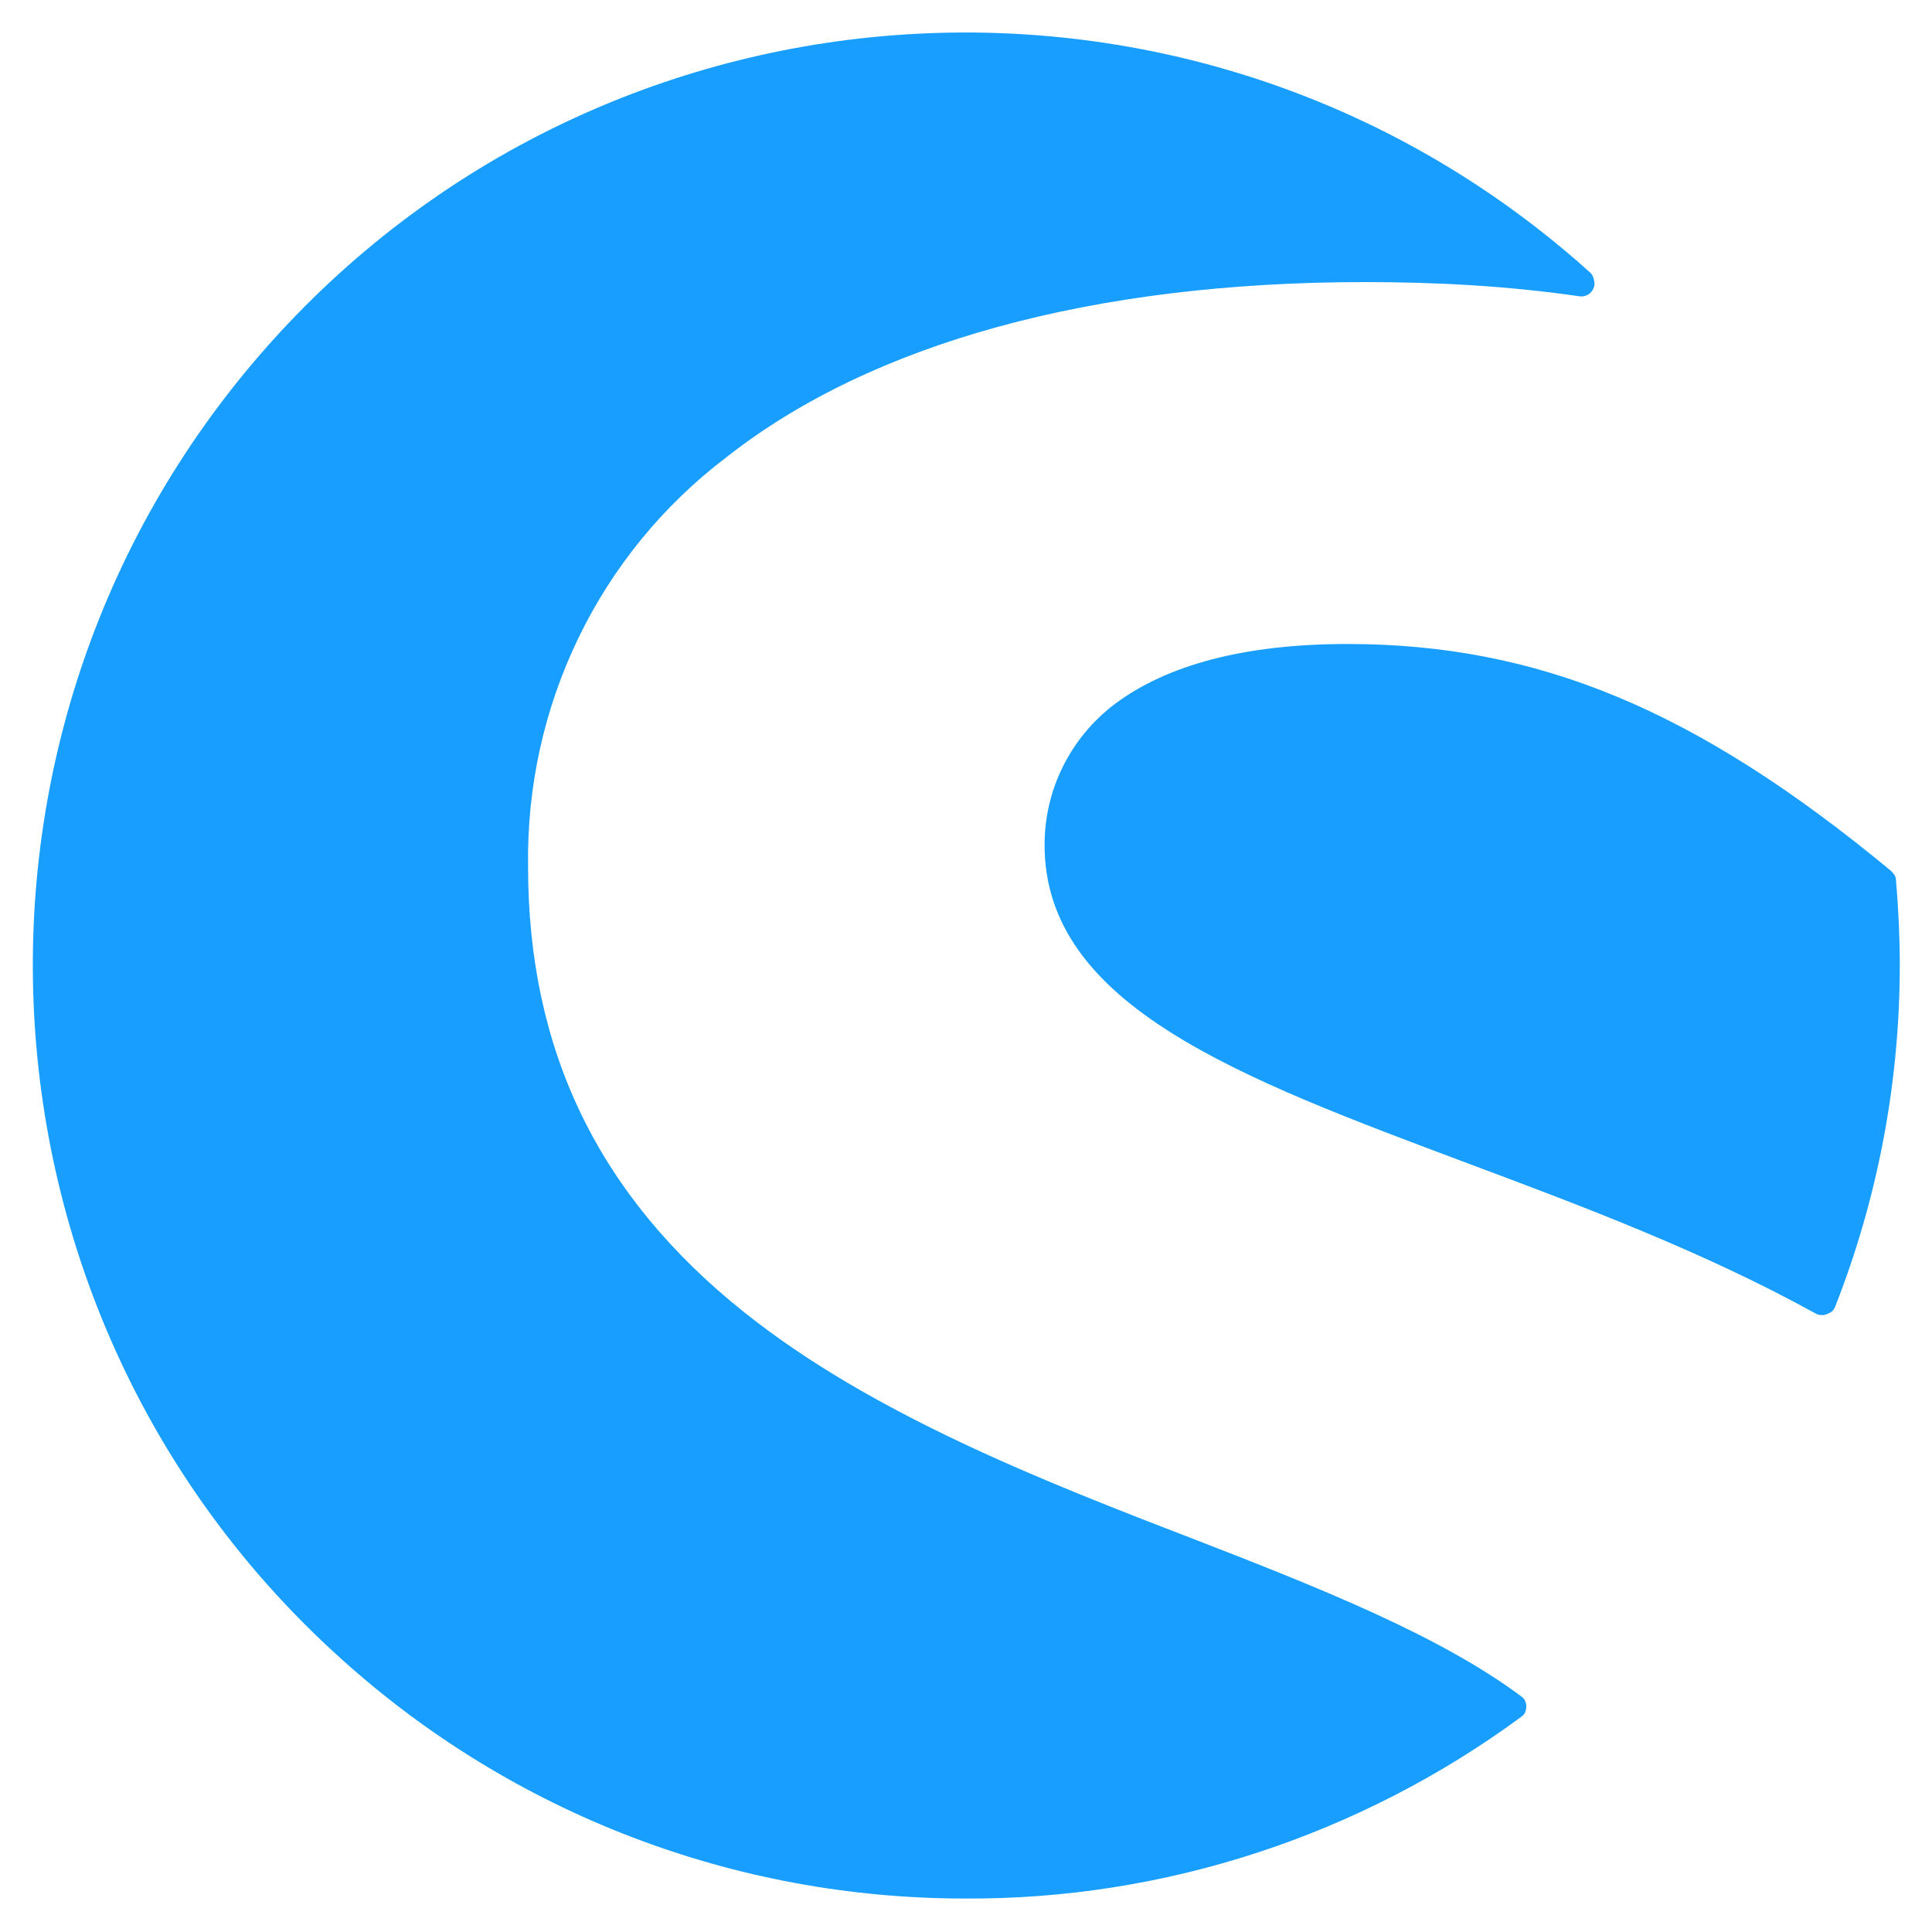
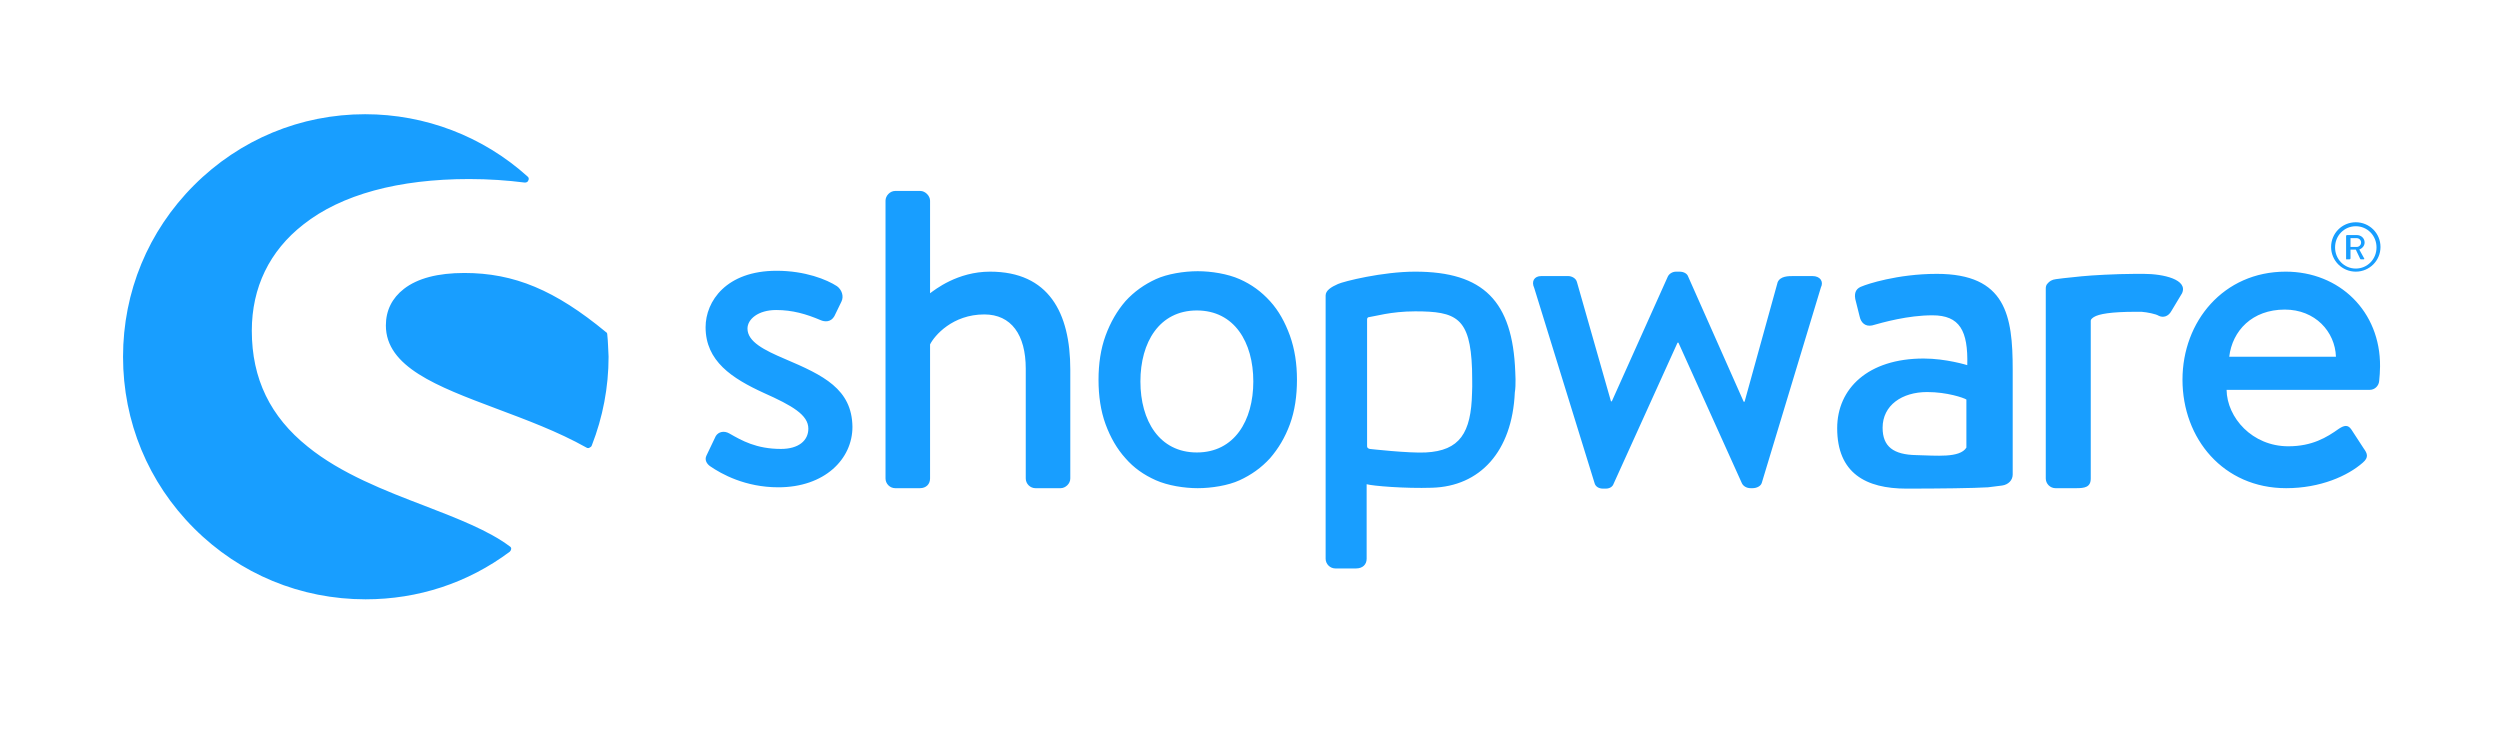
- <svg xmlns="http://www.w3.org/2000/svg" version="1.1" id="Layer_1" x="0" y="0" viewBox="0 0 150 150" style="enable-background:new 0 0 150 150" xml:space="preserve">
-   <style>.st23{fill:#189eff}</style>
-   <g id="_Gruppe_3">
-     <path id="_Pfad_2" class="st23" d="M118.1 131.7c-6.3-4.7-15.6-8.4-25.4-12.2-11.7-4.5-25-9.7-34.9-17.6C46.5 92.9 41 81.6 41 67.3c-.2-12.5 5.5-24.3 15.4-31.8 11.3-8.9 28.5-13.6 49.6-13.6 5.5 0 11.1.3 16.6 1.1.6.1 1.1-.3 1.2-.9 0-.3-.1-.7-.3-.9C93.7-5.7 47.8-3.2 21.1 26.5s-24.3 75.6 5.4 102.3c13.3 12 30.5 18.6 48.4 18.6 15.5.1 30.7-4.9 43.2-14.1.3-.2.4-.5.4-.8 0-.3-.1-.6-.4-.8z" />
-     <path id="_Pfad_3" class="st23" d="M147.2 68.3c0-.3-.2-.5-.4-.7C131.7 55.1 119.4 50 104.6 50c-7.9 0-14 1.6-18.1 4.7-3.4 2.6-5.4 6.6-5.4 10.9 0 12.5 15.2 18.1 32.8 24.7 9.1 3.4 18.4 6.9 27.1 11.7.2.1.3.1.5.1.1 0 .2 0 .4-.1.3-.1.5-.3.6-.6 3.3-8.4 5-17.4 5-26.5 0-2-.1-4.3-.3-6.6z" />
-   </g>
+ <svg xmlns="http://www.w3.org/2000/svg" viewBox="0 0 566.9 165.1" style="enable-background:new 0 0 566.9 165.1" xml:space="preserve">
+   <path d="M178 81.4c-4.7-2-8.5-3.9-8.5-6.9 0-2.1 2.4-4.2 6.5-4.2 3.7 0 6.8.9 10.1 2.3.9.4 2.3.5 3.1-.9l1.6-3.3c.6-1.2.1-2.7-1-3.5-2.3-1.5-7.2-3.5-13.7-3.5-11.4 0-16.1 6.9-16.1 12.8 0 7.7 6 11.6 13.2 14.9 6.5 2.9 10.1 5 10.1 8.1 0 2.7-2.2 4.6-6.2 4.6-5.6 0-8.9-1.9-11.7-3.5-1.2-.7-2.5-.4-3.1.6l-2.1 4.4c-.5 1 .1 1.9.8 2.4 2.6 1.8 8 4.8 15.5 4.8 10.5 0 16.8-6.4 16.8-13.7-.1-8.6-6.6-11.7-15.3-15.4zm-62.4 42.5c-4.8-3.6-11.8-6.3-19.3-9.2-8.9-3.4-19-7.3-26.5-13.4-8.5-6.8-12.7-15.4-12.7-26.3 0-9.8 4-18.1 11.7-24.1 8.6-6.8 21.6-10.3 37.6-10.3 4.4 0 8.7.3 12.6.8.3 0 .7-.1.8-.5.2-.3.1-.7-.2-.9-10.1-9.1-23.2-14.1-36.8-14.1-14.6 0-28.4 5.7-38.8 16.1-10.4 10.4-16.1 24.2-16.1 38.9s5.7 28.5 16.1 38.9c10.4 10.4 24.2 16.1 38.9 16.1 11.9 0 23.2-3.7 32.7-10.8.2-.2.3-.4.3-.6.1-.2-.1-.5-.3-.6zm22.1-48.1c0-.2-.1-.4-.3-.5-11.5-9.5-20.8-13.4-32.1-13.4-6 0-10.6 1.2-13.7 3.6-2.7 2.1-4.1 4.9-4.1 8.3 0 9.4 11.6 13.8 24.9 18.8 6.9 2.6 14 5.2 20.6 8.9.1.1.2.1.4.1.1 0 .2 0 .3-.1.2-.1.4-.2.5-.5 2.5-6.4 3.8-13.2 3.8-20.1-.1-1.6-.1-3.3-.3-5.1zM454 110.1c1.4-.2 2.4-1.2 2.4-2.5V83.8c0-12.2-1.5-21.7-17.2-21.7-9 0-16 2.4-16.9 2.8-1.2.4-1.9 1.2-1.6 2.9l1 4c.3 1.4 1.3 2.3 2.8 2 2.5-.7 8.1-2.3 13.7-2.3 6.2 0 8.1 3.5 7.9 11.3 0 0-4.8-1.5-9.9-1.5-12.6 0-19.6 6.8-19.6 15.8 0 10.2 6.5 13.7 15.7 13.7 7.5 0 15.3-.1 18.5-.3l3.2-.4zm-8.1-8.6c-1.5 2.4-6.8 1.8-11.4 1.7-5.1-.1-7.6-1.9-7.6-6.2 0-5.1 4.4-8.1 10.1-8.1 4.5 0 8.3 1.3 8.9 1.7v10.9zm88.3-39.9c3.1 0 5.6-2.5 5.6-5.6 0-3.1-2.5-5.6-5.6-5.6s-5.6 2.5-5.6 5.6 2.5 5.6 5.6 5.6zm0-10.3c2.6 0 4.7 2.1 4.7 4.8s-2.1 4.8-4.7 4.8-4.7-2.1-4.7-4.8c0-2.7 2.1-4.8 4.7-4.8zm-1.9 7.5h.5c.1 0 .2-.1.2-.2v-2h1.2l1 2.1c0 .1.1.1.2.1h.6c.1 0 .2-.1.1-.2l-1.1-2c.7-.3 1.2-.9 1.2-1.6 0-1-.8-1.7-1.8-1.7h-2.2c-.1 0-.2.1-.2.2v5.3h.3zm.7-4.8h1.4c.5 0 1 .4 1 1s-.5 1-1 1H533v-2zm-308.5 7.6c-7.4 0-12.5 4.1-13.6 4.9v-21c0-1.1-1.1-2.2-2.2-2.2H203c-1.2 0-2.2 1.1-2.2 2.2v63c0 1.2 1 2.2 2.2 2.2h5.6c1.4 0 2.3-.9 2.3-2.2V78.1c1-2 5.1-6.8 12.3-6.8 6.1 0 9.4 4.6 9.4 12.3v24.9c0 1.2 1 2.2 2.2 2.2h5.7c1.1 0 2.2-1 2.2-2.2V83.8c0-12.9-4.9-22.2-18.2-22.2zm119.1 22.7c-.6-16-7.2-22.7-22.7-22.7-7.4 0-16.2 2.2-17.5 2.8-1.6.7-2.8 1.5-2.8 2.6v59.7c0 1.2 1 2.2 2.2 2.2h4.7c1.5 0 2.4-.9 2.4-2.2v-16.9c1.4.4 8.7 1 14.8.8 10.9-.3 18.2-8.2 18.8-21.6.3-1.7.1-4.7.1-4.7zm-9.8 4.8c-.2 9.1-2.8 13.1-10.5 13.5-3.8.2-12.7-.8-12.7-.8-.4-.1-.6-.3-.6-.6V72.4c0-.3.2-.5.5-.5 1-.1 4.9-1.3 10.4-1.3 9.3 0 12.5 1.4 12.9 13.1 0 1.5.1 3.6 0 5.4zM411 62.6h-4.3c-1.2 0-3 0-3.6 1.4l-7.5 27.1h-.2l-12.6-28.4c-.2-.6-.9-1.1-2-1.1h-.7c-.9 0-1.6.5-1.9 1.1L365.5 91h-.2l-7.7-27c-.2-.9-1.2-1.4-2-1.4h-6.1c-1.6 0-2.3 1.2-1.6 2.7l13.7 44.3c.2.7.9 1.2 1.9 1.2h.6c1 0 1.6-.5 1.8-1.1l14.5-32h.2l14.4 31.9c.3.6 1 1.1 2 1.1h.4c1 0 1.9-.5 2.1-1.2l13.4-44.3c.7-1.4-.2-2.6-1.9-2.6zm75.1-.5h-1.9c-2.4 0-4.8.1-7 .2-4.2.2-6.7.5-8.5.7 0 0-1.1.1-2.5.3-.9.1-1.5.5-1.9 1-.3.3-.4.7-.4 1.1v43.1c0 1.2 1 2.2 2.2 2.2h4.7c1.9 0 3.3-.2 3.3-2.2V72.7c0-.3.4-.6.7-.8 1.1-.7 3.9-1.2 9.5-1.2h1.3c1.3.1 3.3.5 3.9.9 1 .5 2.2.2 2.9-1.1l2.4-4c1.4-3.1-4.2-4.4-8.7-4.4zm32.2-.5c-14.1 0-23.4 11.3-23.4 24.5 0 13.4 9.3 24.6 23.5 24.6 7.8 0 14-2.8 17.4-5.8 1.4-1.2 1-2.1.2-3.2l-2.8-4.3c-.8-1.2-1.7-.9-2.8-.2-2.8 2-6.1 4-11.5 4-8.2 0-13.9-6.5-14-12.8h32.5c1 0 2-.8 2.1-2 .1-.8.2-2.4.2-3.3.1-12.5-9.2-21.5-21.4-21.5zm-12.8 19.3c.7-5.9 5.2-10.7 12.6-10.7 6.9 0 11.4 5 11.6 10.7h-24.2zm-213-4.8c-1.1-3-2.5-5.6-4.5-7.8s-4.2-3.8-6.9-5-6.4-1.8-9.5-1.8-6.9.6-9.5 1.8-4.9 2.8-6.9 5c-1.9 2.2-3.4 4.8-4.5 7.8s-1.6 6.4-1.6 10c0 3.7.5 7.1 1.6 10.1s2.6 5.6 4.5 7.7c1.9 2.2 4.2 3.8 6.9 5s6.4 1.8 9.5 1.8 6.9-.6 9.5-1.8 4.9-2.8 6.9-5c1.9-2.2 3.4-4.7 4.5-7.7s1.6-6.4 1.6-10.1c0-3.6-.5-6.9-1.6-10zm-21.1 26.5c-8.5 0-12.8-7.2-12.8-16.1s4.3-16.1 12.8-16.1 12.8 7.2 12.8 16.1-4.3 16.1-12.8 16.1z" style="fill:#189eff" />
</svg>
